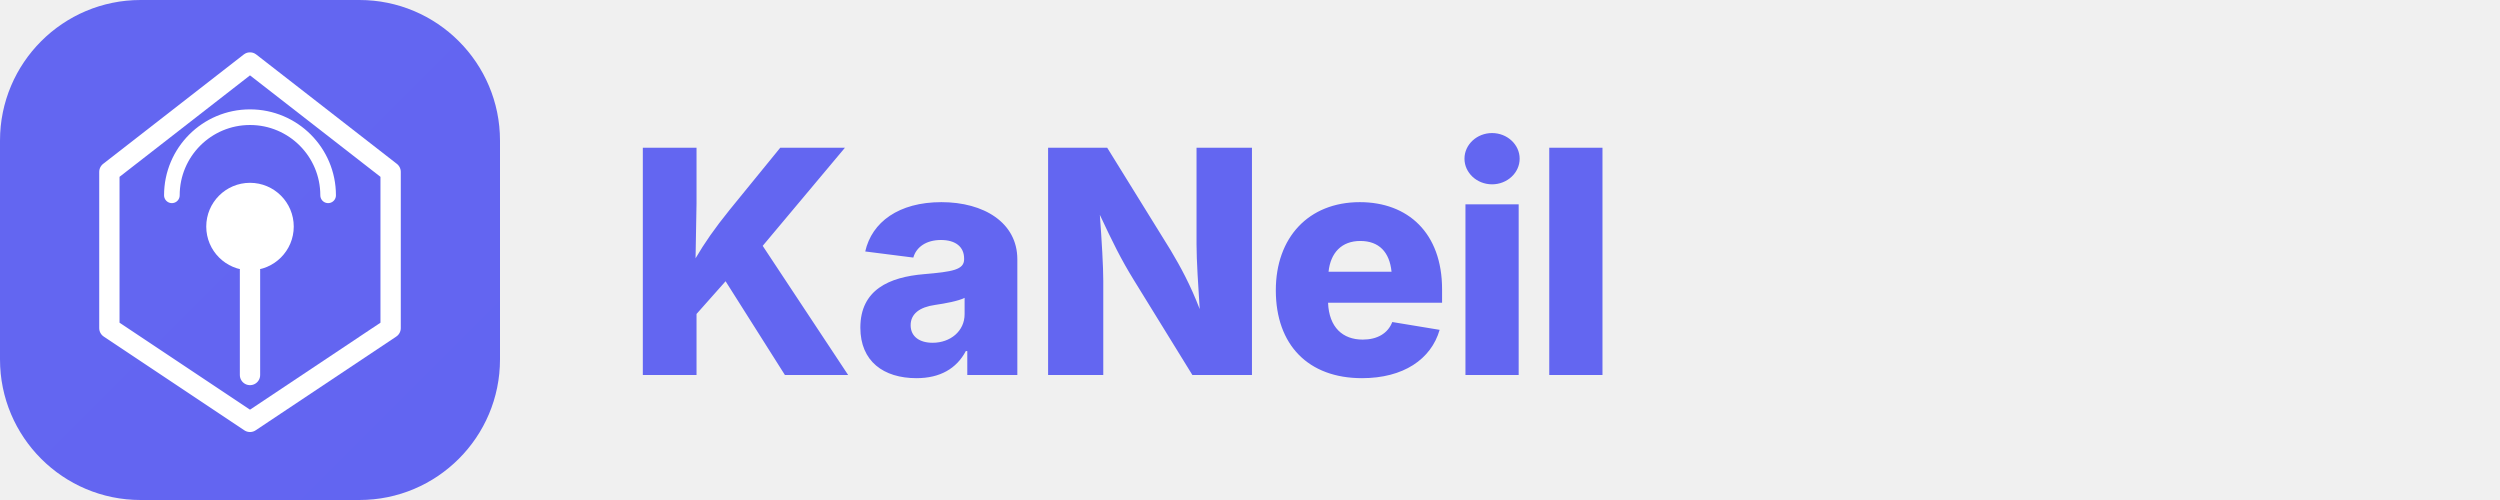
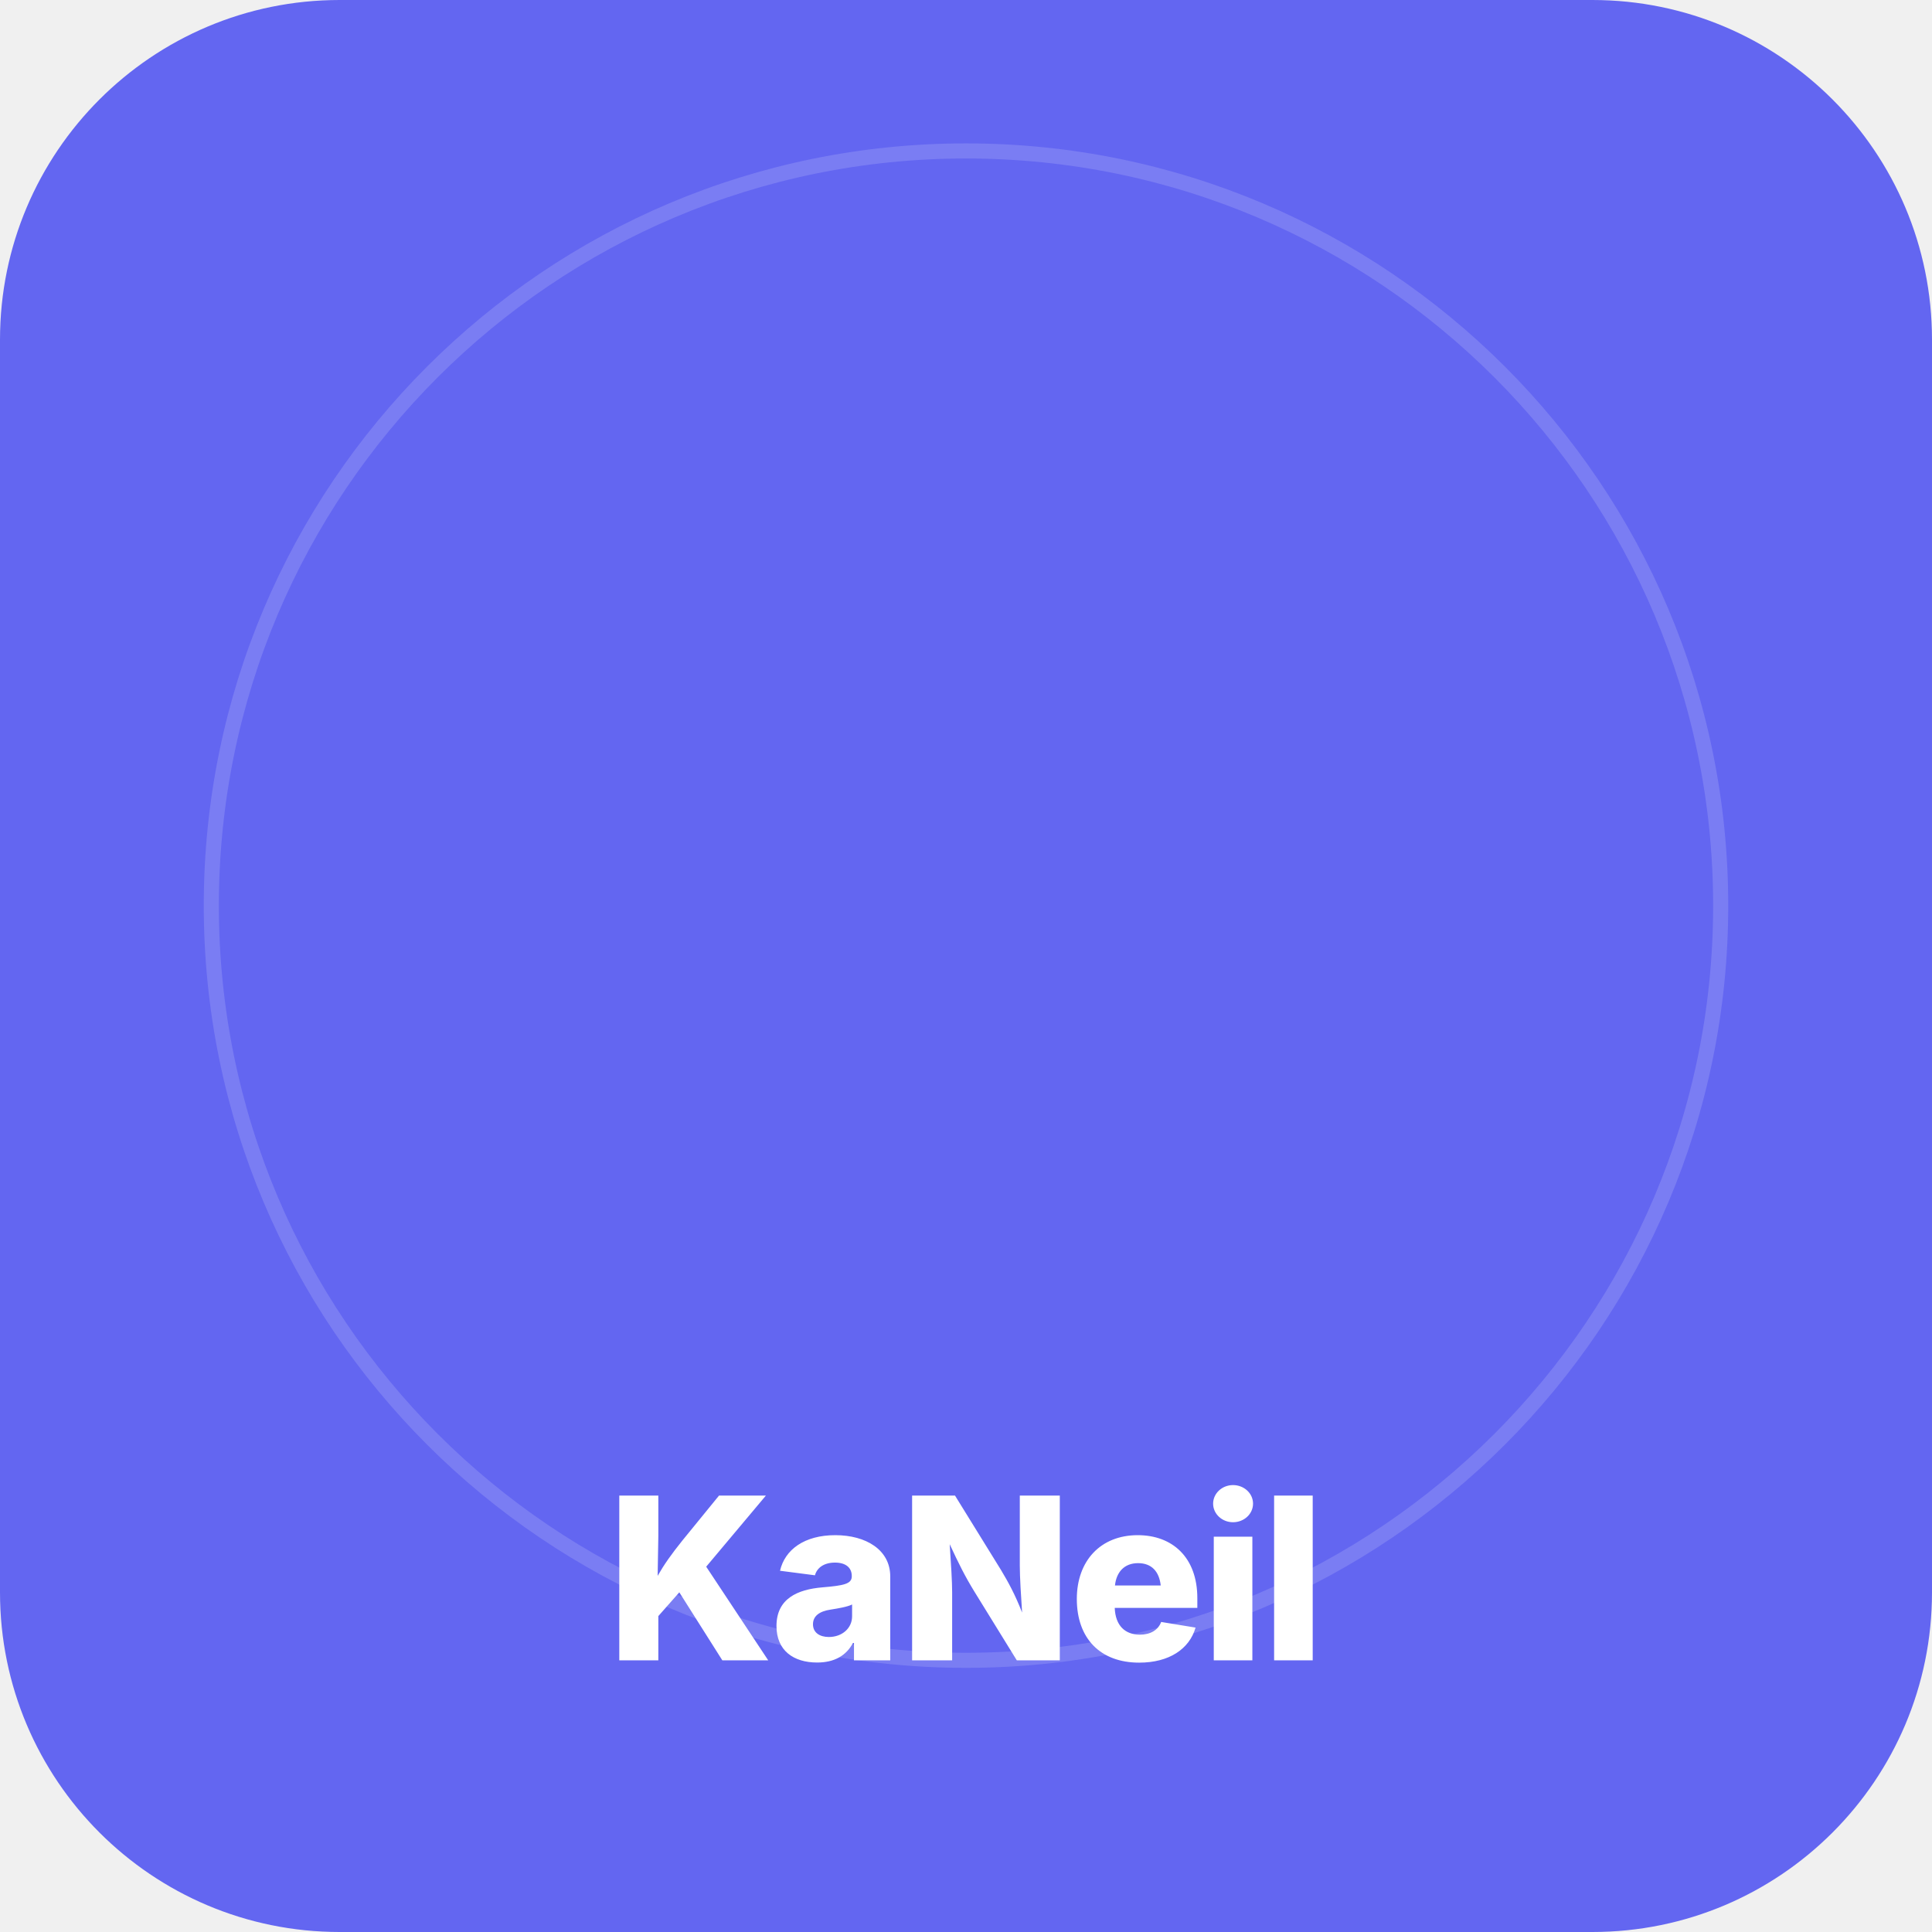
- <svg xmlns="http://www.w3.org/2000/svg" viewBox="0 0 160 32" fill="none">
+ <svg xmlns="http://www.w3.org/2000/svg" viewBox="0 0 1024 1024" width="1024" height="1024">
  <defs>
-     <linearGradient id="kg" x1="0" y1="0" x2="32" y2="32">
+     <linearGradient id="g" x1="0" y1="0" x2="1024" y2="1024">
      <stop stop-color="#6366f1" />
+       <stop offset="0.5" stop-color="#06b6d4" />
      <stop offset="1" stop-color="#4f46e5" />
    </linearGradient>
  </defs>
-   <rect width="32" height="32" rx="9" fill="url(#kg)" />
-   <path d="M16 4L25 11v10L16 27L7 21V11L16 4Z" fill="none" stroke="#fff" stroke-width="1.3" stroke-linejoin="round" />
-   <circle cx="16" cy="14.5" r="2.8" fill="#fff" />
-   <line x1="16" y1="17.3" x2="16" y2="24" stroke="#fff" stroke-width="1.3" stroke-linecap="round" />
-   <path d="M11 12.5a5 5 0 0 1 10 0" fill="none" stroke="#fff" stroke-width="1" stroke-linecap="round" />
-   <text x="40" y="24" font-family="system-ui,-apple-system,sans-serif" font-size="20" font-weight="800" fill="#6366f1" letter-spacing="-0.3">KaNeil</text>
+   <rect width="1024" height="1024" rx="180" fill="url(#g)" />
+   <circle cx="512" cy="480" r="400" fill="none" stroke="#fff" stroke-width="8" opacity="0.15" />
+   <text x="512" y="880" font-family="system-ui,-apple-system,sans-serif" font-size="120" font-weight="800" fill="#fff" text-anchor="middle" letter-spacing="-2">KaNeil</text>
</svg>
